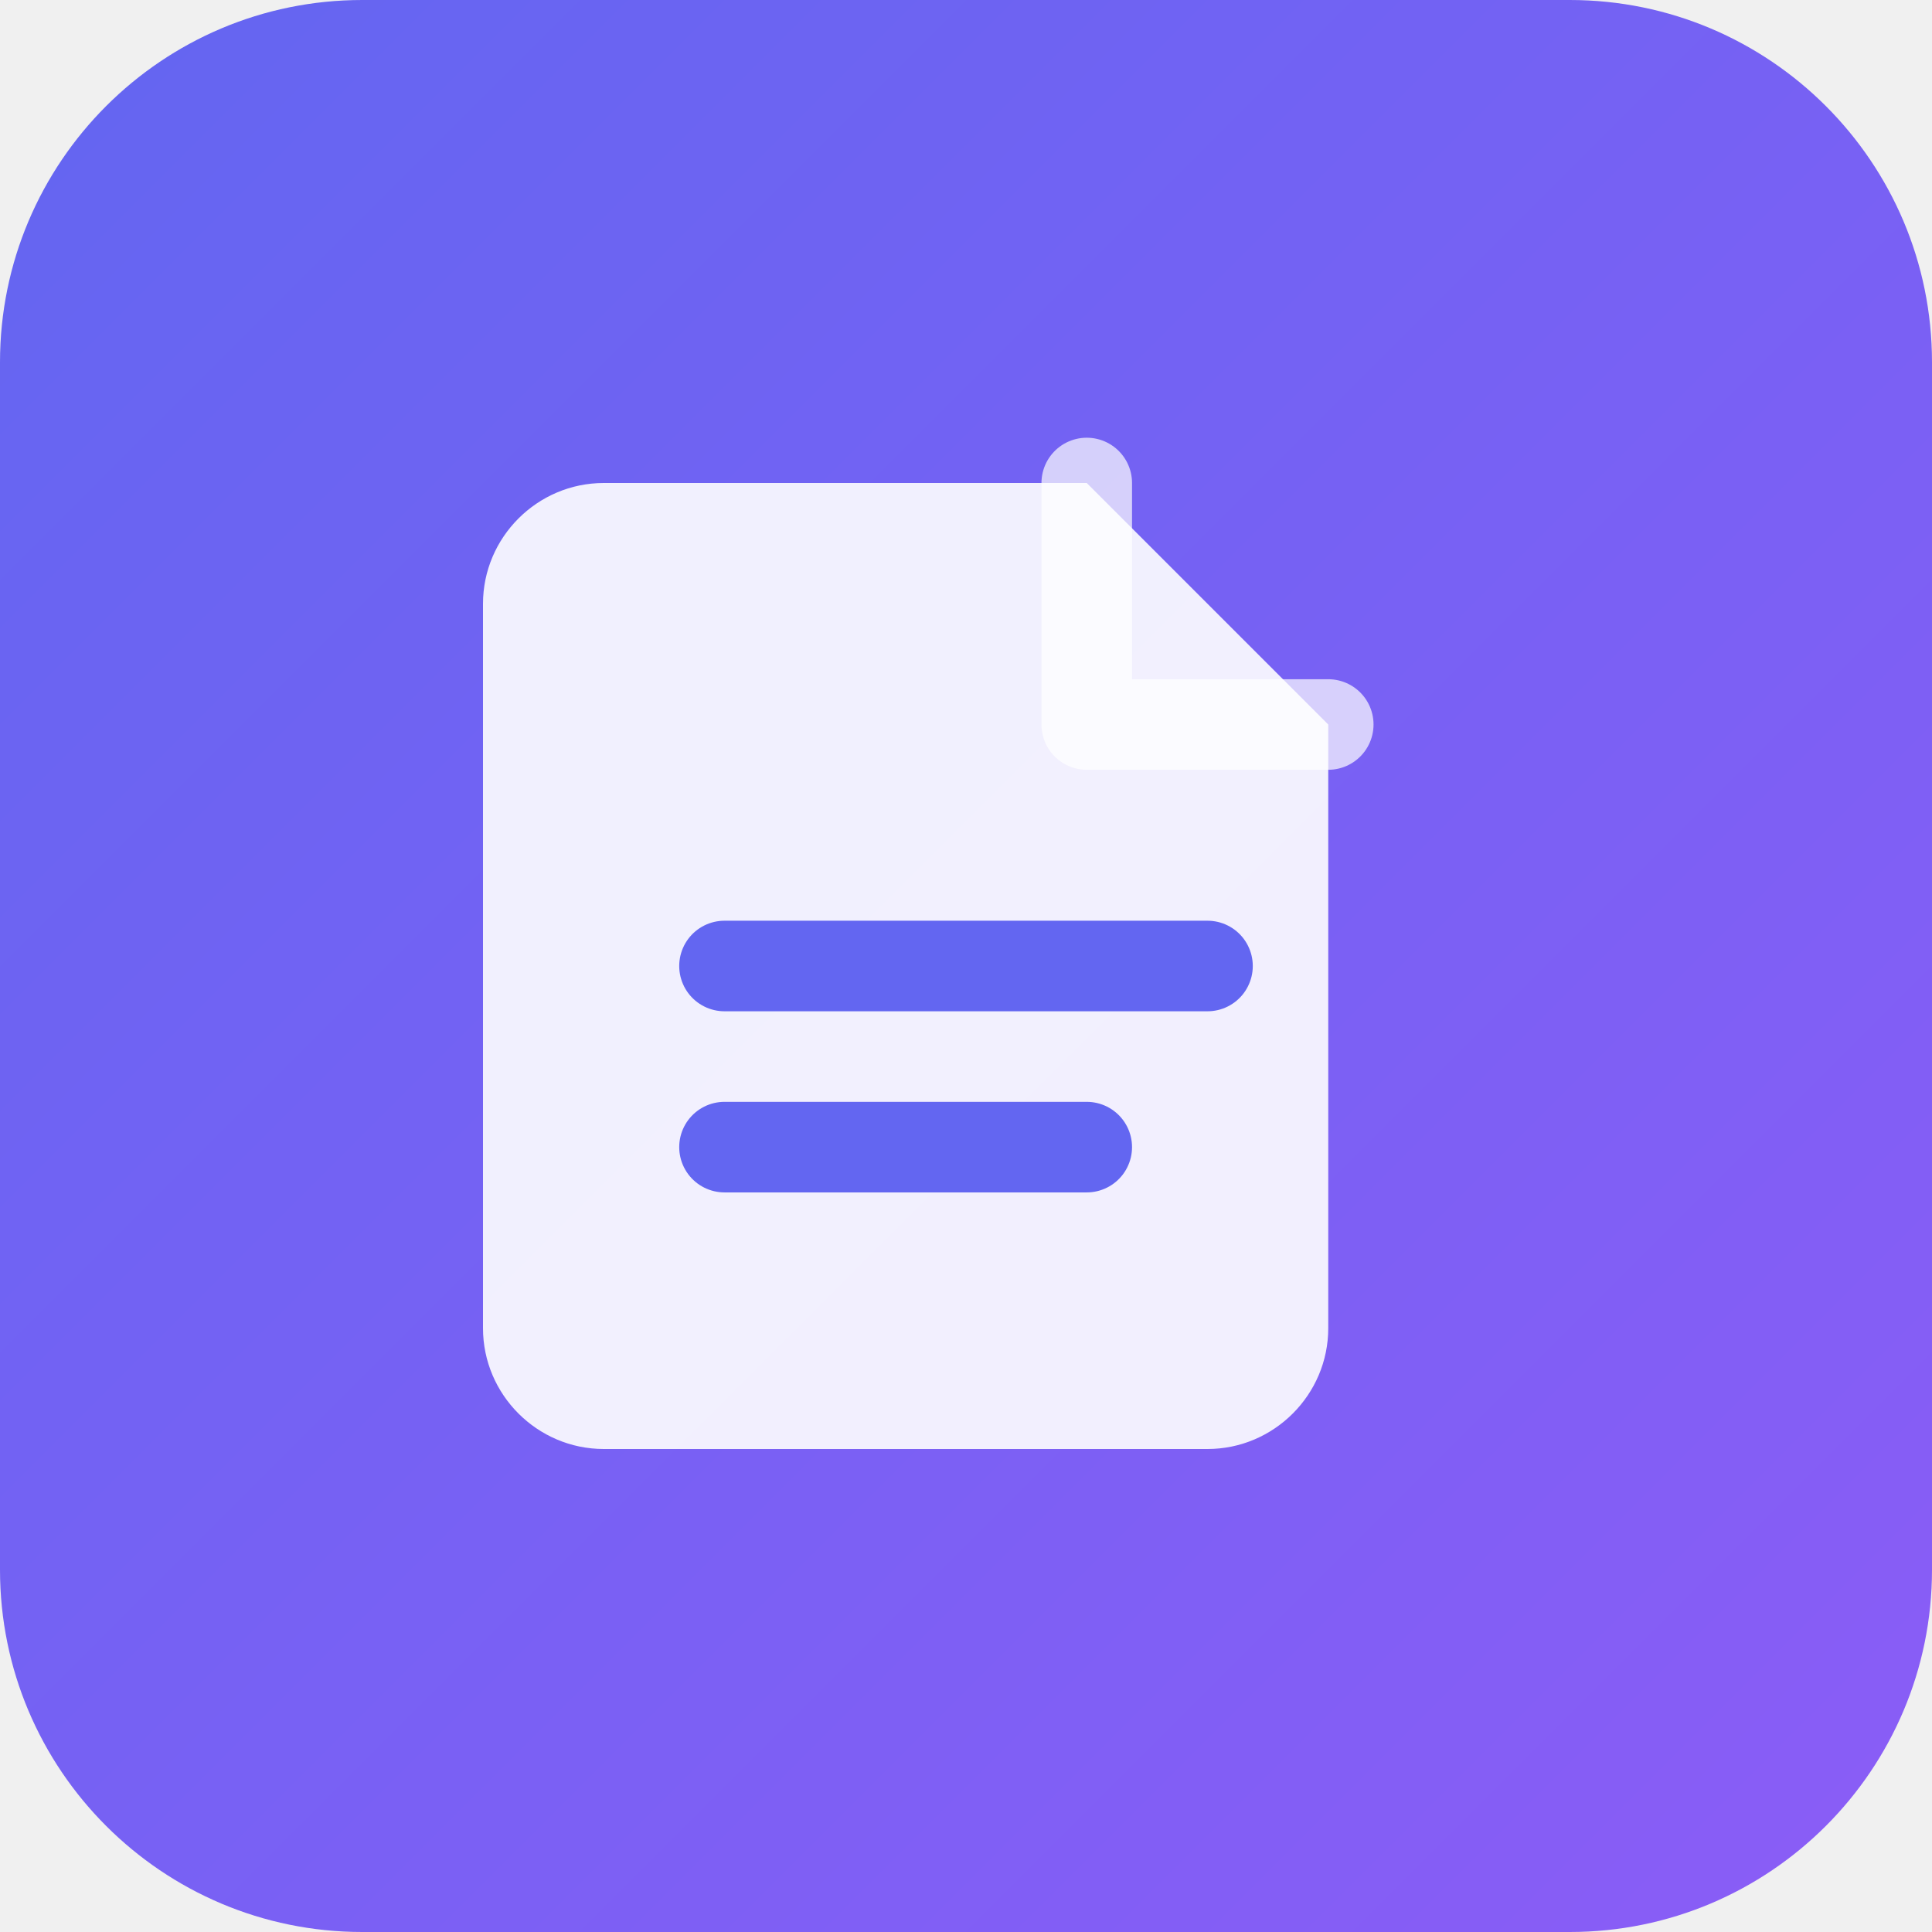
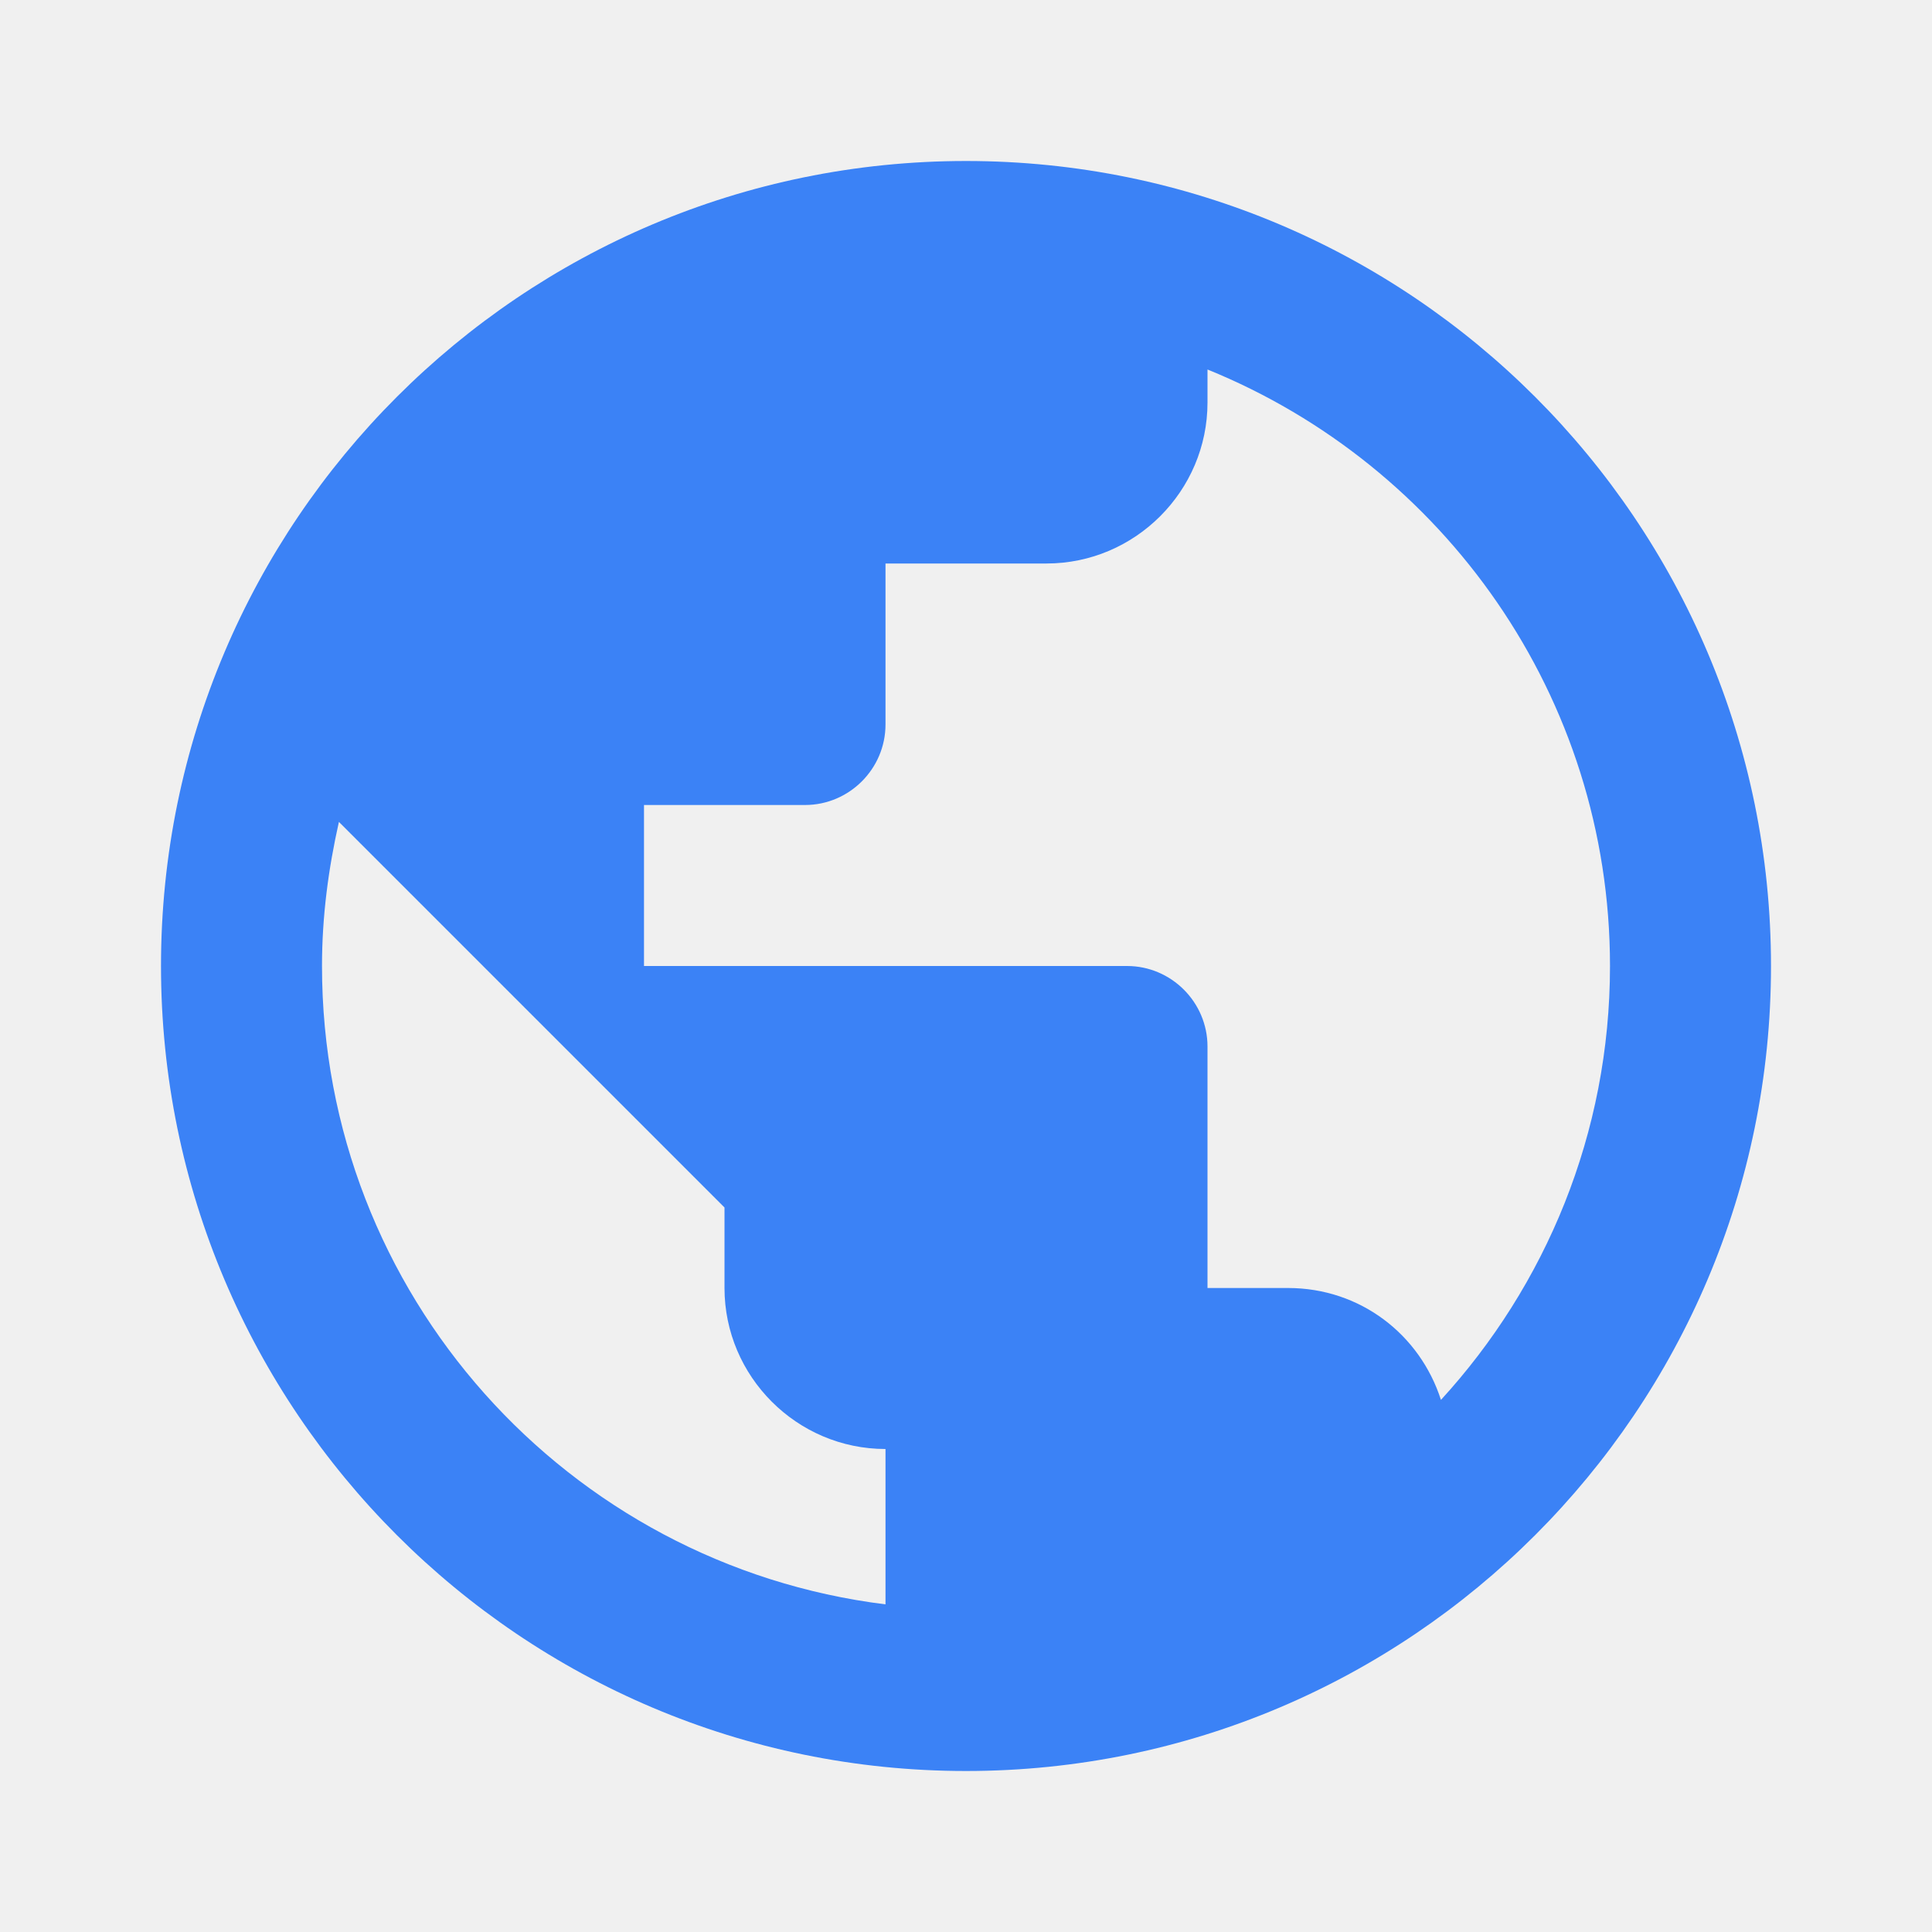
- <svg xmlns="http://www.w3.org/2000/svg" width="32" height="32" viewBox="0 0 32 32" fill="none">
-   <rect width="32" height="32" rx="6" fill="url(#gradient)" />
-   <path d="M8 10c0-1.1.9-2 2-2h8l4 4v10c0 1.1-.9 2-2 2H10c-1.1 0-2-.9-2-2V10z" fill="white" opacity="0.9" />
-   <path d="M18 8v4h4" stroke="white" stroke-width="1.5" stroke-linecap="round" stroke-linejoin="round" opacity="0.7" />
-   <path d="M12 16h8M12 19h6" stroke="#6366f1" stroke-width="1.5" stroke-linecap="round" />
-   <defs>
-     <linearGradient id="gradient" x1="0" y1="0" x2="32" y2="32" gradientUnits="userSpaceOnUse">
-       <stop stop-color="#6366f1" />
-       <stop offset="1" stop-color="#8b5cf6" />
-     </linearGradient>
-   </defs>
+ <svg xmlns="http://www.w3.org/2000/svg" viewBox="0 0 24 24" fill="#3b82f6">
+   <path d="M12 2C6.48 2 2 6.48 2 12s4.48 10 10 10 10-4.48 10-10S17.52 2 12 2zm-1 17.93c-3.95-.49-7-3.85-7-7.93 0-.62.08-1.21.21-1.79L9 15v1c0 1.1.9 2 2 2v1.93zm6.9-2.54c-.26-.81-1-1.39-1.9-1.39h-1v-3c0-.55-.45-1-1-1H8v-2h2c.55 0 1-.45 1-1V7h2c1.1 0 2-.9 2-2v-.41c2.93 1.19 5 4.06 5 7.41 0 2.08-.8 3.97-2.1 5.39z" />
</svg>
